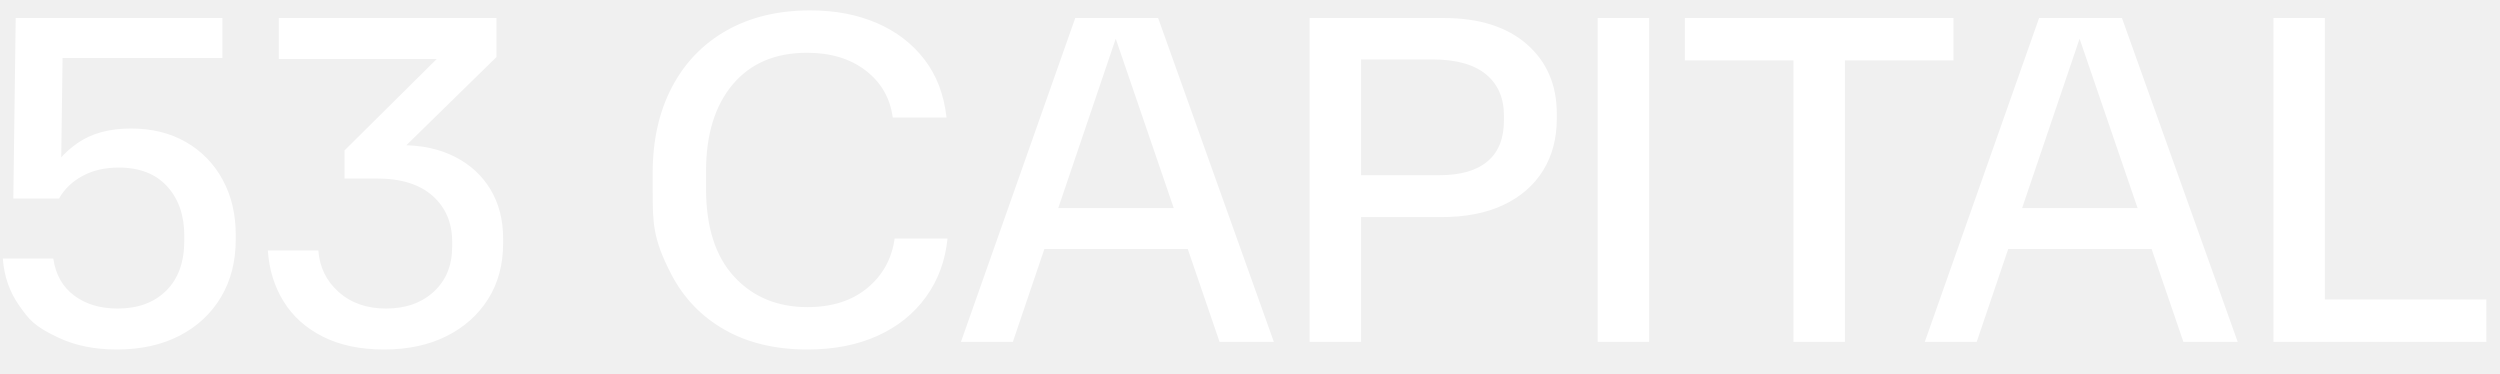
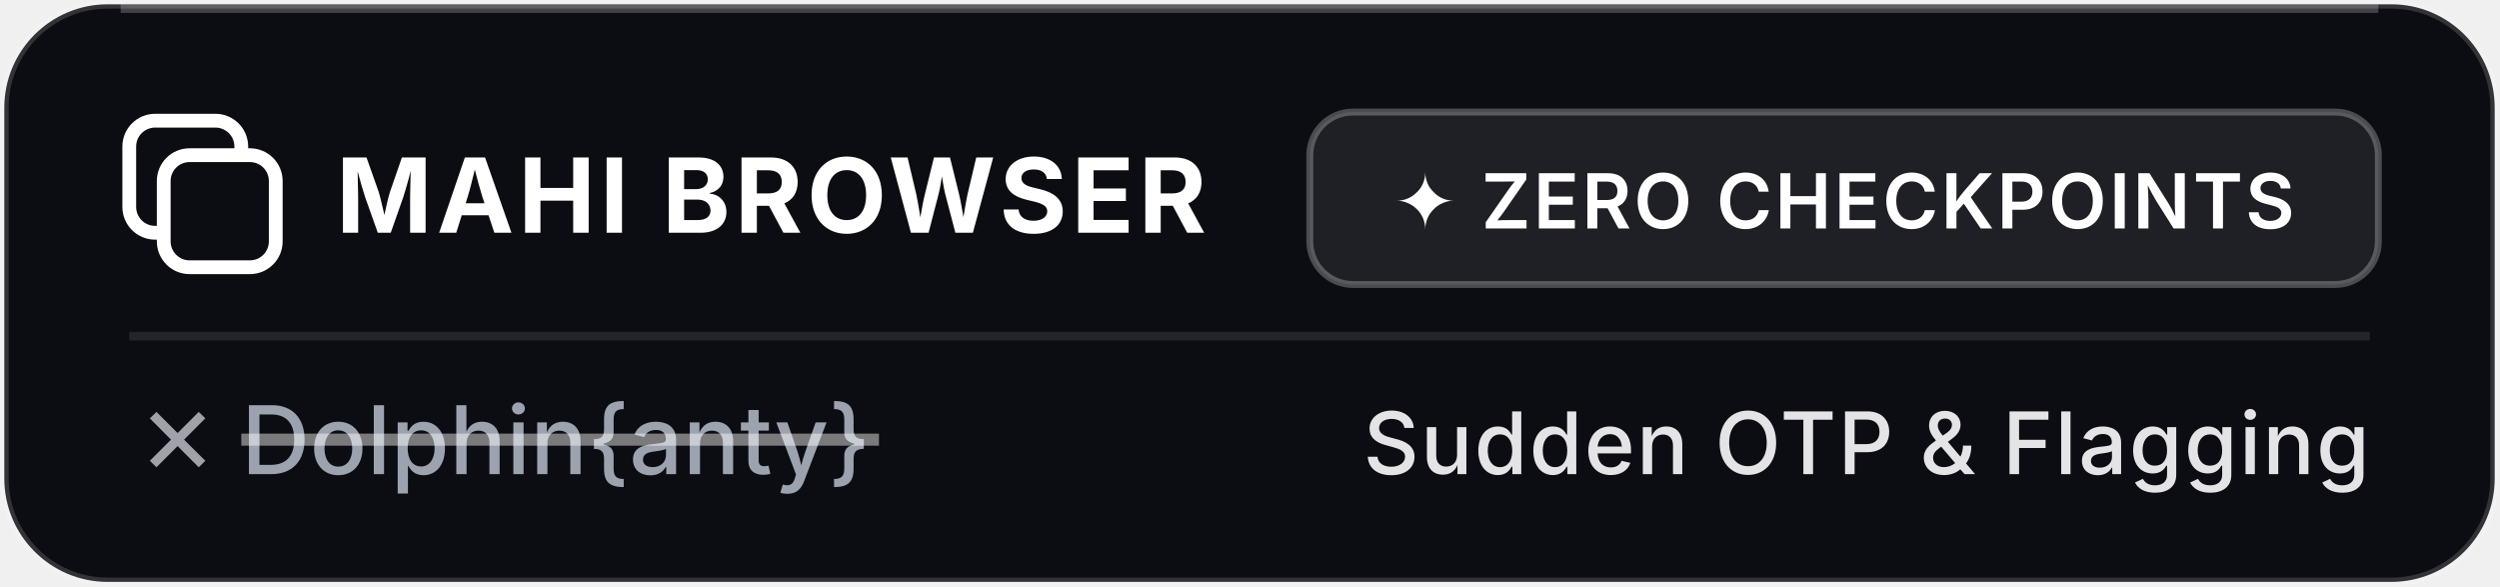
- <svg xmlns="http://www.w3.org/2000/svg" data-name="Layer 54" viewBox="0 0 167.966 25.121">
-   <path d="M-1.377.635h210.449v80.154H-1.377z" style="fill:none" />
-   <path d="M7.839 23.482q-2.208 0-3.888-.784c-1.68-.784-2.006-1.243-2.656-2.16Q.318 19.163.19 17.37h3.392q.224 1.6 1.392 2.48t2.928.88q2.048 0 3.264-1.2t1.216-3.376v-.32q0-2.047-1.152-3.312t-3.264-1.264q-1.377 0-2.416.56-1.041.56-1.584 1.52H.895l.16-12.128h13.888v2.688H2.527l1.696-1.472-.128 9.6h-.928q.64-1.44 2.048-2.416t3.584-.976q2.112 0 3.696.912a6.4 6.4 0 0 1 2.464 2.528q.88 1.617.88 3.696v.32q0 2.208-.992 3.872t-2.784 2.592-4.224.928m17.964 0q-2.4 0-4.111-.864-1.713-.864-2.64-2.368-.93-1.504-1.057-3.424h3.392q.128 1.696 1.376 2.8 1.249 1.104 3.168 1.104 1.984 0 3.217-1.136 1.231-1.136 1.232-3.024v-.32q0-1.92-1.312-3.088t-3.744-1.168h-2.176v-1.888l7.616-7.552 1.312 1.408H18.731V1.21h14.624v2.624L25.9 11.13l.16-1.376h.928q2.047 0 3.584.784 1.535.784 2.383 2.192.848 1.41.848 3.296v.32q0 2.145-1.007 3.744-1.01 1.601-2.8 2.496-1.792.896-4.193.896m18.047-11.84q0-3.327 1.297-5.792 1.295-2.464 3.68-3.808Q51.21.698 54.443.698q2.496 0 4.464.848 1.968.849 3.2 2.448 1.231 1.6 1.488 3.904H59.98q-.256-1.951-1.808-3.152-1.552-1.2-3.952-1.2-3.2 0-4.992 2.128t-1.792 5.84v1.152q0 3.872 1.888 5.92t4.928 2.048q2.463 0 4.016-1.28t1.84-3.328h3.552q-.225 2.241-1.456 3.936-1.232 1.696-3.264 2.608t-4.688.912q-3.233 0-5.568-1.328-2.337-1.328-3.584-3.728c-1.247-2.4-1.248-3.477-1.248-5.632v-1.152ZM75.217 1.85 68.05 22.97h-3.488l7.68-21.76h5.568l7.776 21.76h-3.648L74.705 1.85zm-6.272 14.88v-2.752h12.16v2.752zm19.043 6.24V1.21h8.992q3.584 0 5.6 1.76t2.016 4.672v.32q0 2.016-.928 3.504t-2.656 2.304-4.16.816h-5.408v8.384zm3.456-11.2h5.28q2.112 0 3.216-.928 1.104-.927 1.104-2.752v-.32q0-1.791-1.216-2.784-1.216-.991-3.584-.992h-4.8zm15.898 11.2V1.21h3.456v21.76zm13.154 0V4.058H113.2V1.21h18.048v2.848h-7.295V22.97zm19.479-21.12-7.168 21.12h-3.488l7.68-21.76h5.568l7.776 21.76h-3.648l-7.232-21.12zm-6.272 14.88v-2.752h12.16v2.752zm19.042 6.24V1.21h3.456v18.912h10.848v2.848z" style="fill:#fff" />
+ <svg xmlns="http://www.w3.org/2000/svg" width="290" height="68" viewBox="0 0 290 68" fill="none">
+   <rect x="0.5" y="0.5" width="289" height="67" rx="12" fill="#0C0D12" stroke="rgba(255, 255, 255, 0.16)" stroke-width="1" />
+   <line x1="14" y1="1" x2="276" y2="1" stroke="rgba(255, 255, 255, 0.22)" stroke-width="1" />
+   <rect x="15" y="14" width="13" height="13" rx="3" stroke="#FFFFFF" stroke-width="1.6" fill="none" />
+   <rect x="19" y="18" width="13" height="13" rx="3" stroke="#FFFFFF" stroke-width="1.6" fill="#0C0D12" />
+   <text x="39" y="27" fill="#FFFFFF" font-family="-apple-system, BlinkMacSystemFont, 'Inter', sans-serif" font-size="12" font-weight="700" letter-spacing="0.5">MAHI BROWSER</text>
+   <rect x="152" y="13" width="124" height="20" rx="5" fill="rgba(255, 255, 255, 0.08)" stroke="rgba(255, 255, 255, 0.26)" stroke-width="0.8" />
+   <text x="214" y="26.5" text-anchor="middle" fill="#FFFFFF" font-family="-apple-system, BlinkMacSystemFont, 'Inter', sans-serif" font-size="8.8" font-weight="600" letter-spacing="0.3">✦ ZERO CHECKPOINTS</text>
+   <line x1="15" y1="39" x2="275" y2="39" stroke="rgba(255, 255, 255, 0.10)" stroke-width="1" />
+   <text x="16" y="55" fill="#A1A1AA" font-family="-apple-system, BlinkMacSystemFont, sans-serif" font-size="11" font-weight="700">✕</text>
+   <text x="28" y="55" fill="#9CA3AF" font-family="-apple-system, BlinkMacSystemFont, sans-serif" font-size="11" font-weight="500">Dolphin{anty}</text>
+   <line x1="28" y1="51" x2="102" y2="51" stroke="rgba(255, 255, 255, 0.45)" stroke-width="1.4" />
+   <text x="275" y="55" text-anchor="end" fill="#E4E4E7" font-family="-apple-system, BlinkMacSystemFont, sans-serif" font-size="10" font-weight="500" letter-spacing="0.2">Sudden OTP &amp; Flagging</text>
</svg>
